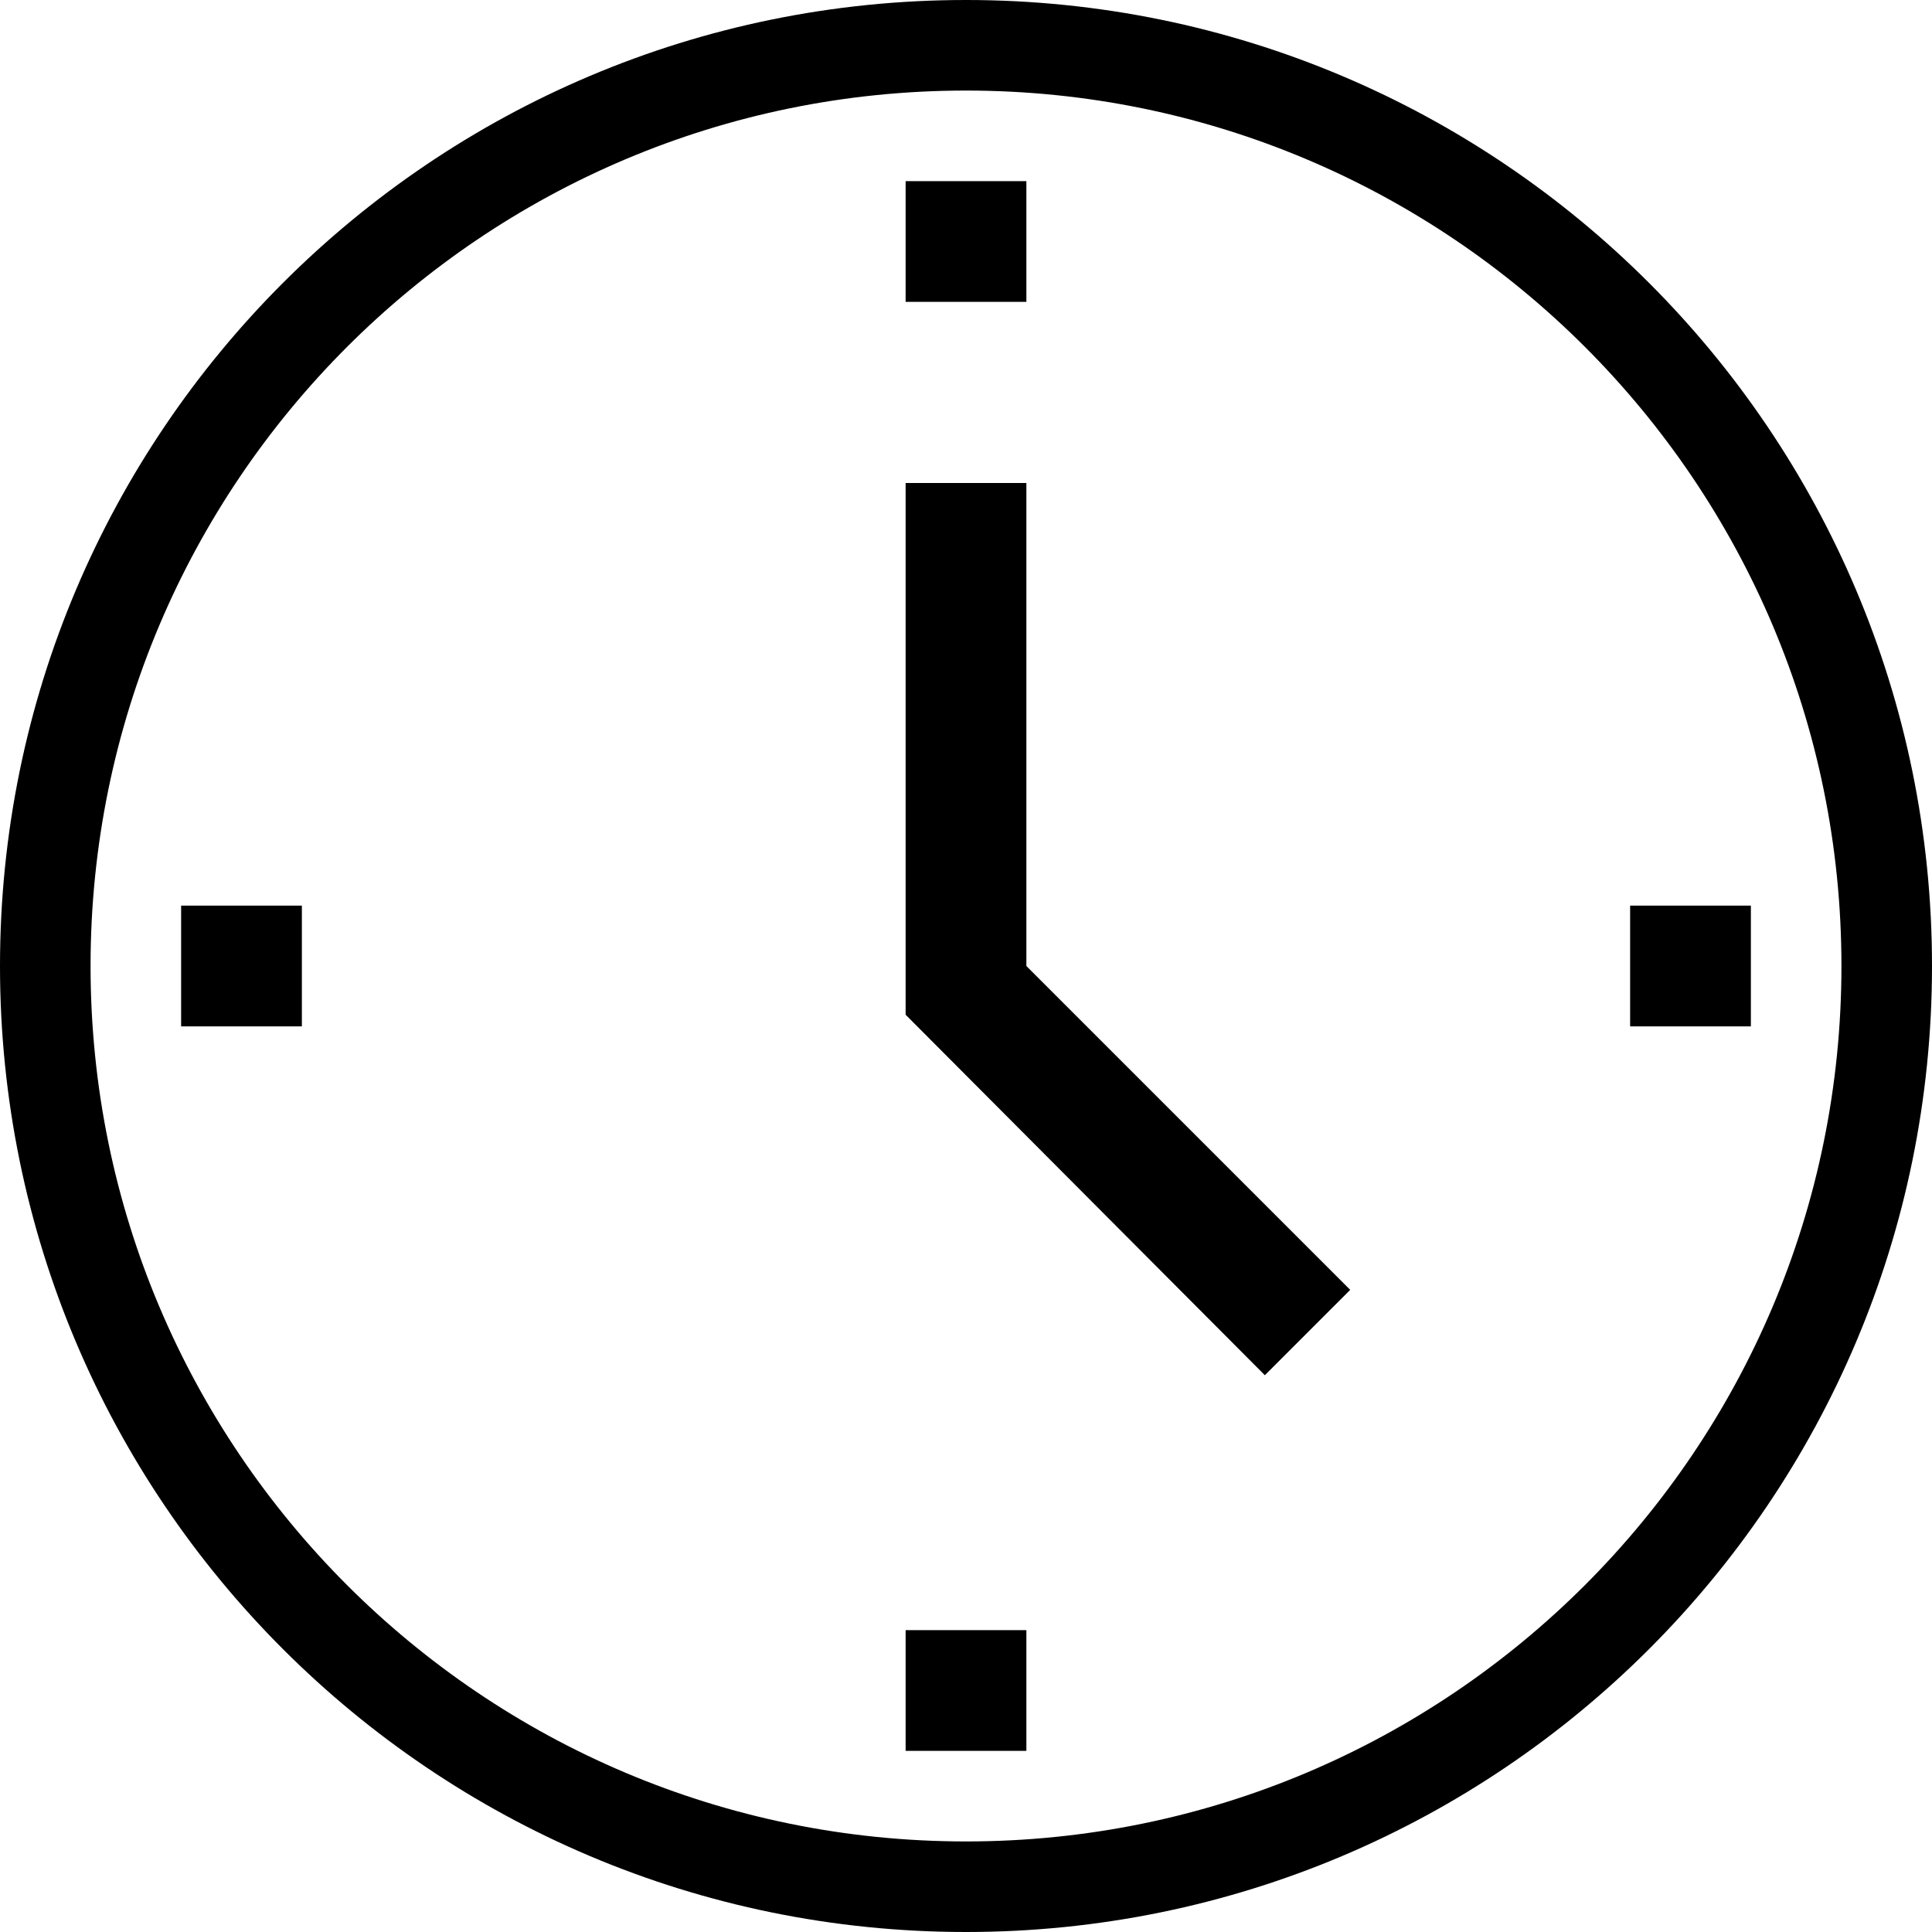
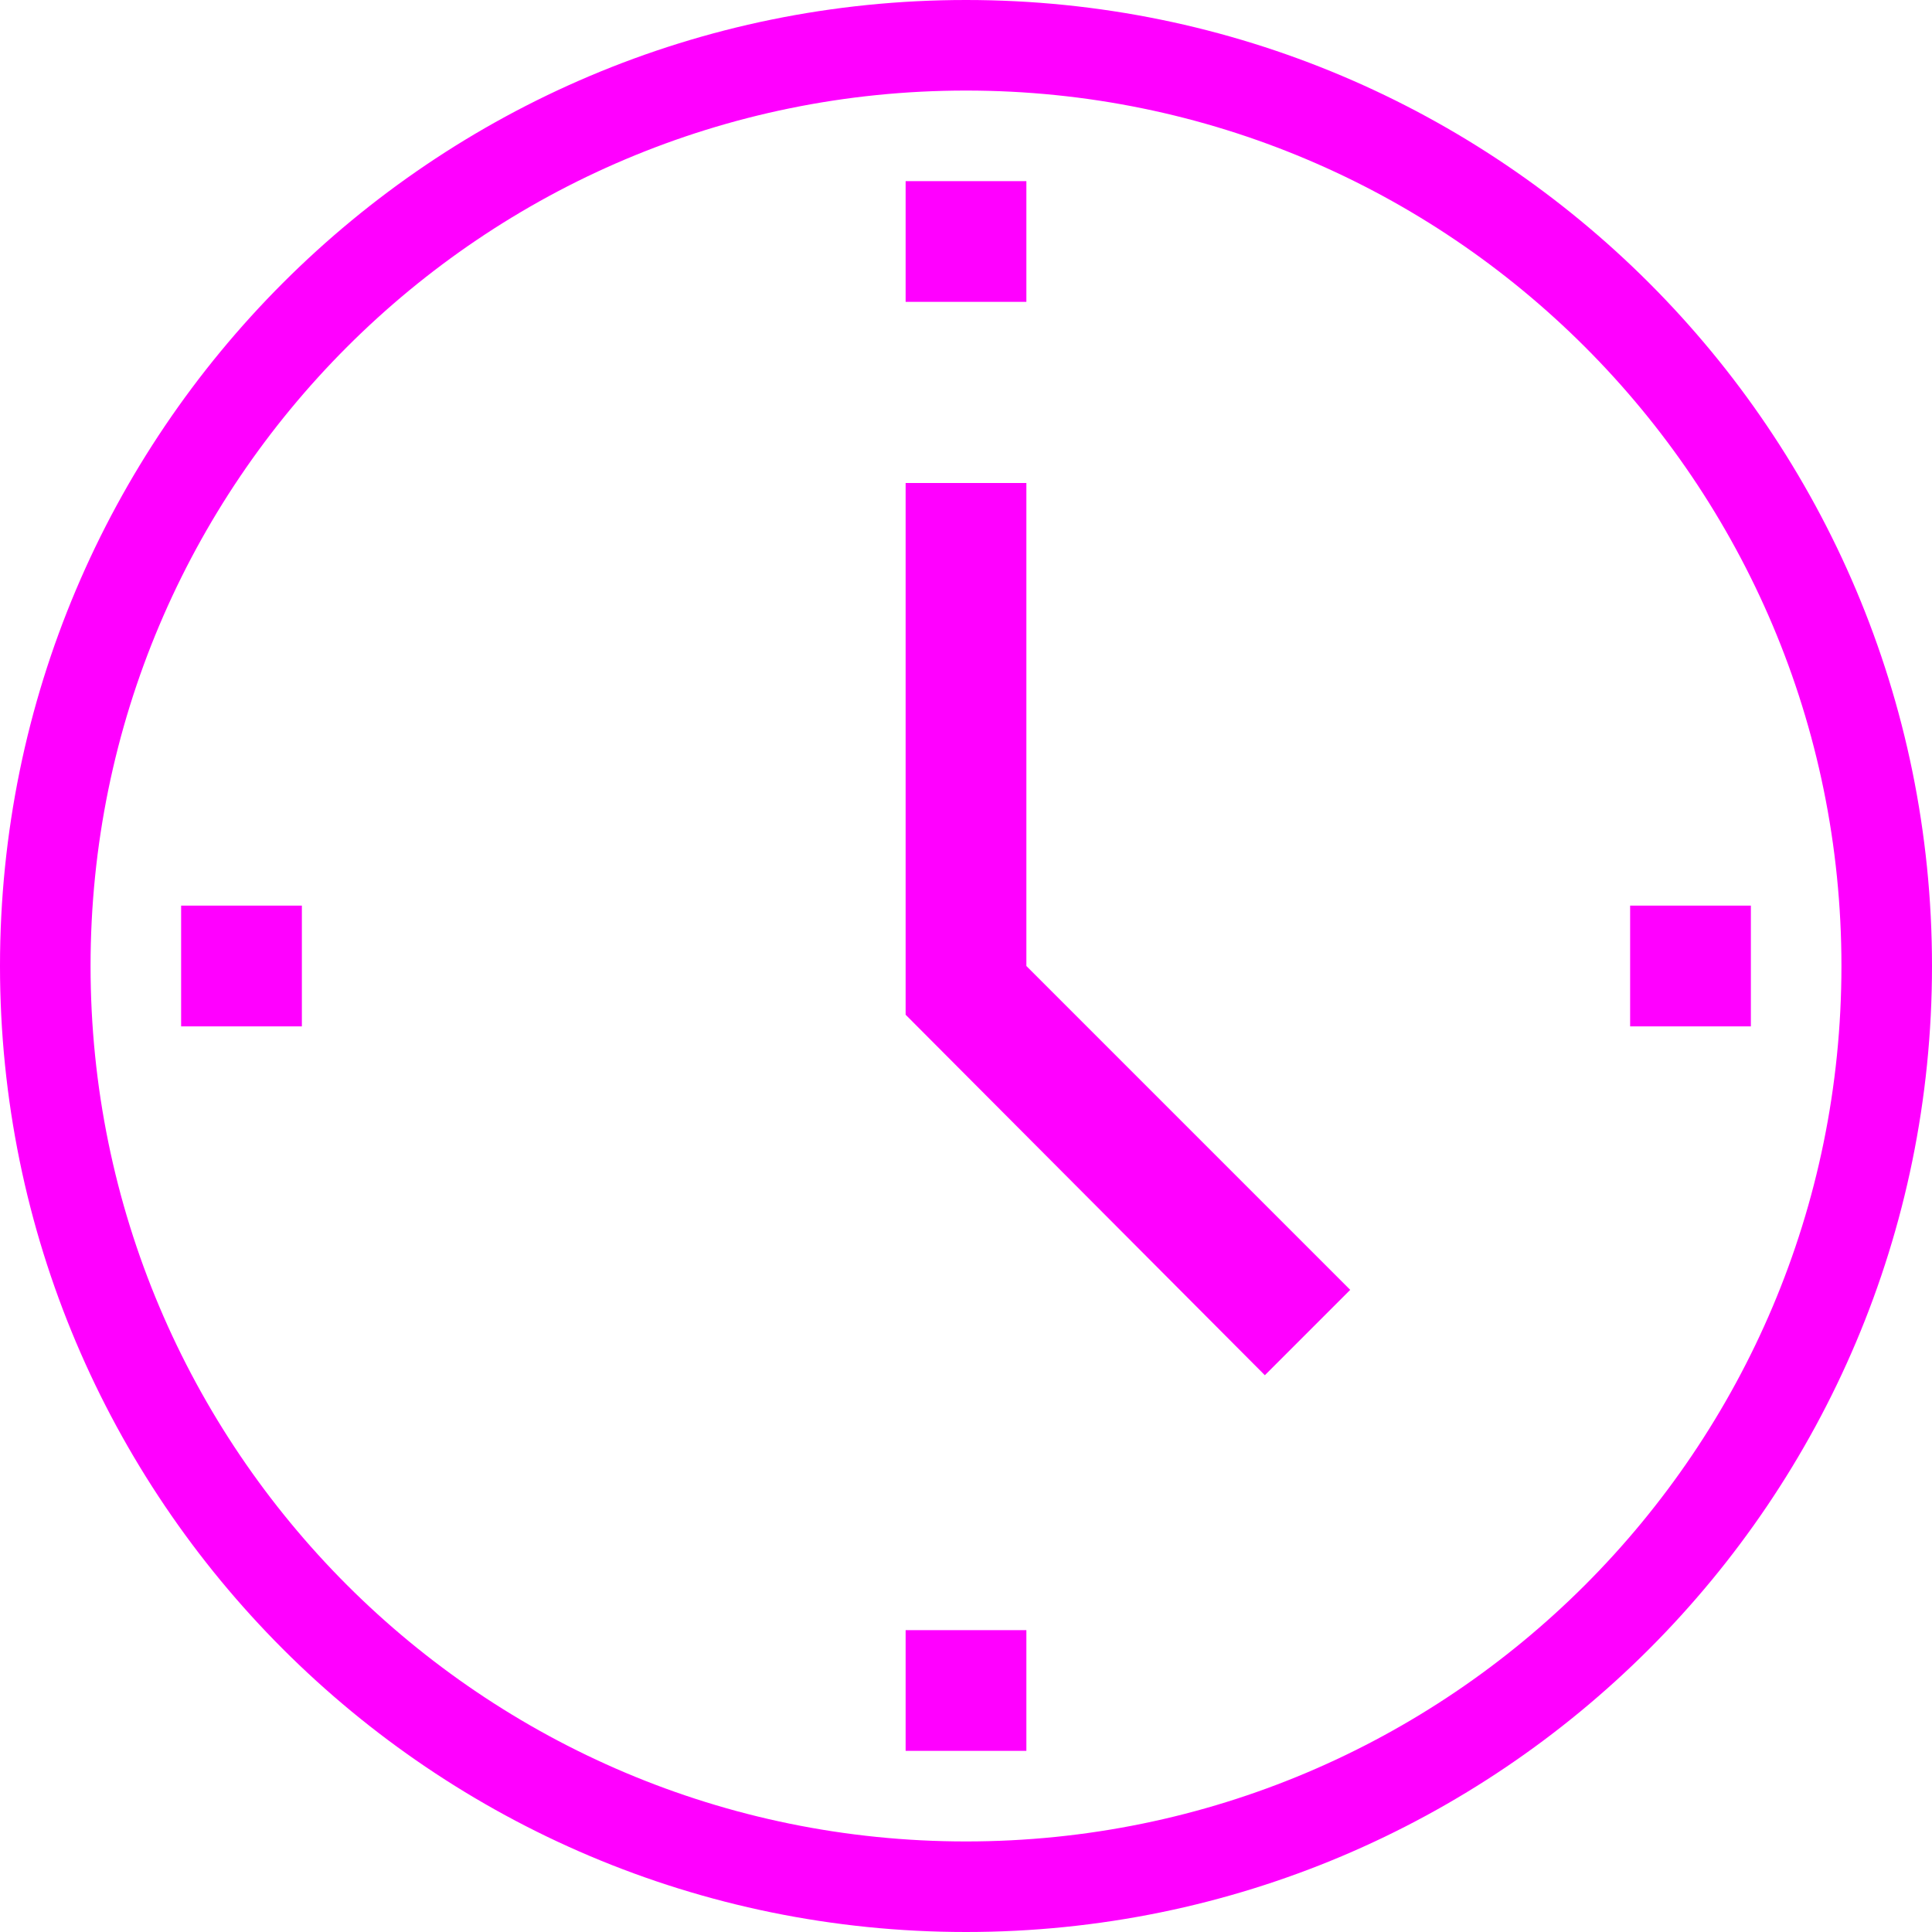
<svg xmlns="http://www.w3.org/2000/svg" width="32" height="32" viewBox="0 0 32 32">
-   <path fill="#000000" fill-rule="evenodd" d="M16,32 C24.837,32 32,24.837 32,16 C32,7.163 24.837,0 16,0 C7.163,0 0,7.163 0,16 C0,24.837 7.163,32 16,32 L16,32 Z M16,30.5 C7.992,30.5 1.5,24.008 1.5,16 C1.5,7.992 7.992,1.5 16,1.5 C24.008,1.5 30.5,7.992 30.5,16 C30.5,24.008 24.008,30.5 16,30.5 Z M15,3 L15,5 L17,5 L17,3 L15,3 Z M15,27 L15,29 L17,29 L17,27 L15,27 Z M29,15 L27,15 L27,17 L29,17 L29,15 Z M5,15 L3,15 L3,17 L5,17 L5,15 Z M17,8 L15,8 L15,16.807 L20.95,22.778 L22.364,21.364 L17,16 L17,8 Z" />
+   <path fill="#FF00FF" fill-rule="evenodd" d="M16,32 C24.837,32 32,24.837 32,16 C32,7.163 24.837,0 16,0 C7.163,0 0,7.163 0,16 C0,24.837 7.163,32 16,32 L16,32 Z M16,30.5 C7.992,30.5 1.5,24.008 1.5,16 C1.5,7.992 7.992,1.5 16,1.5 C24.008,1.5 30.5,7.992 30.5,16 C30.5,24.008 24.008,30.5 16,30.5 Z M15,3 L15,5 L17,5 L17,3 L15,3 Z M15,27 L15,29 L17,29 L17,27 L15,27 Z M29,15 L27,15 L27,17 L29,17 L29,15 Z M5,15 L3,15 L3,17 L5,17 L5,15 Z M17,8 L15,8 L15,16.807 L20.95,22.778 L22.364,21.364 L17,16 L17,8 Z" />
</svg>
